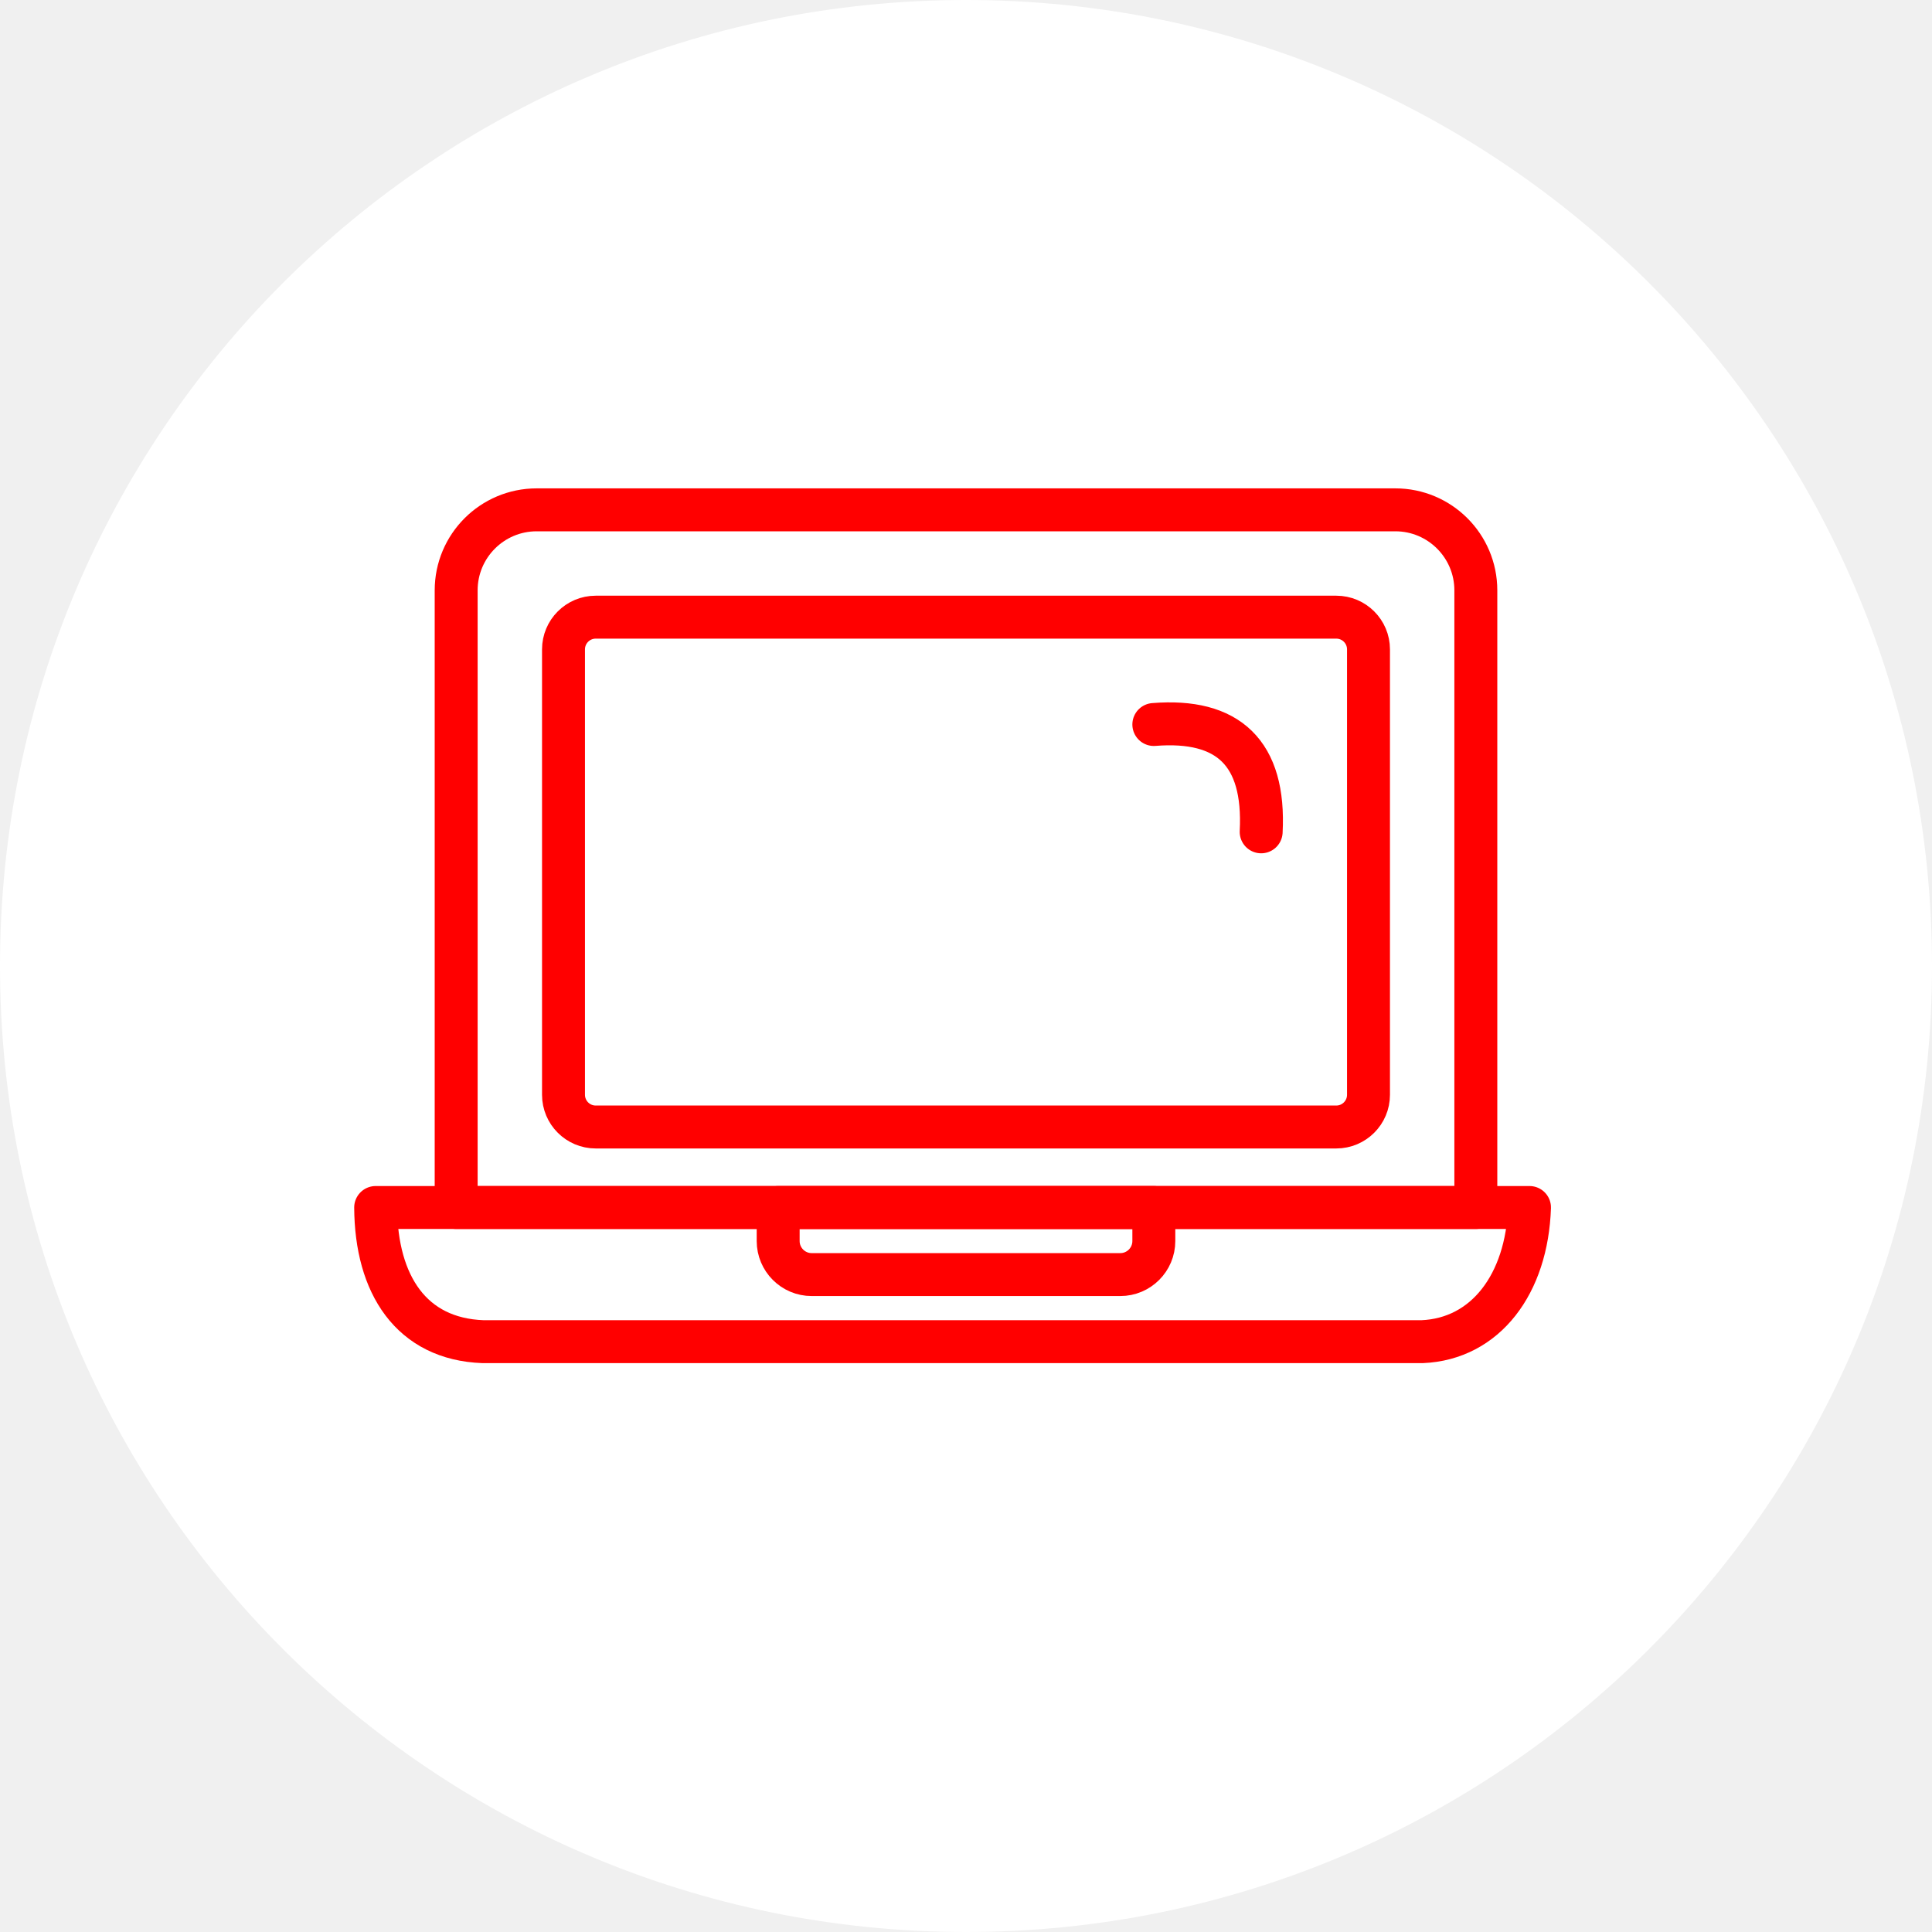
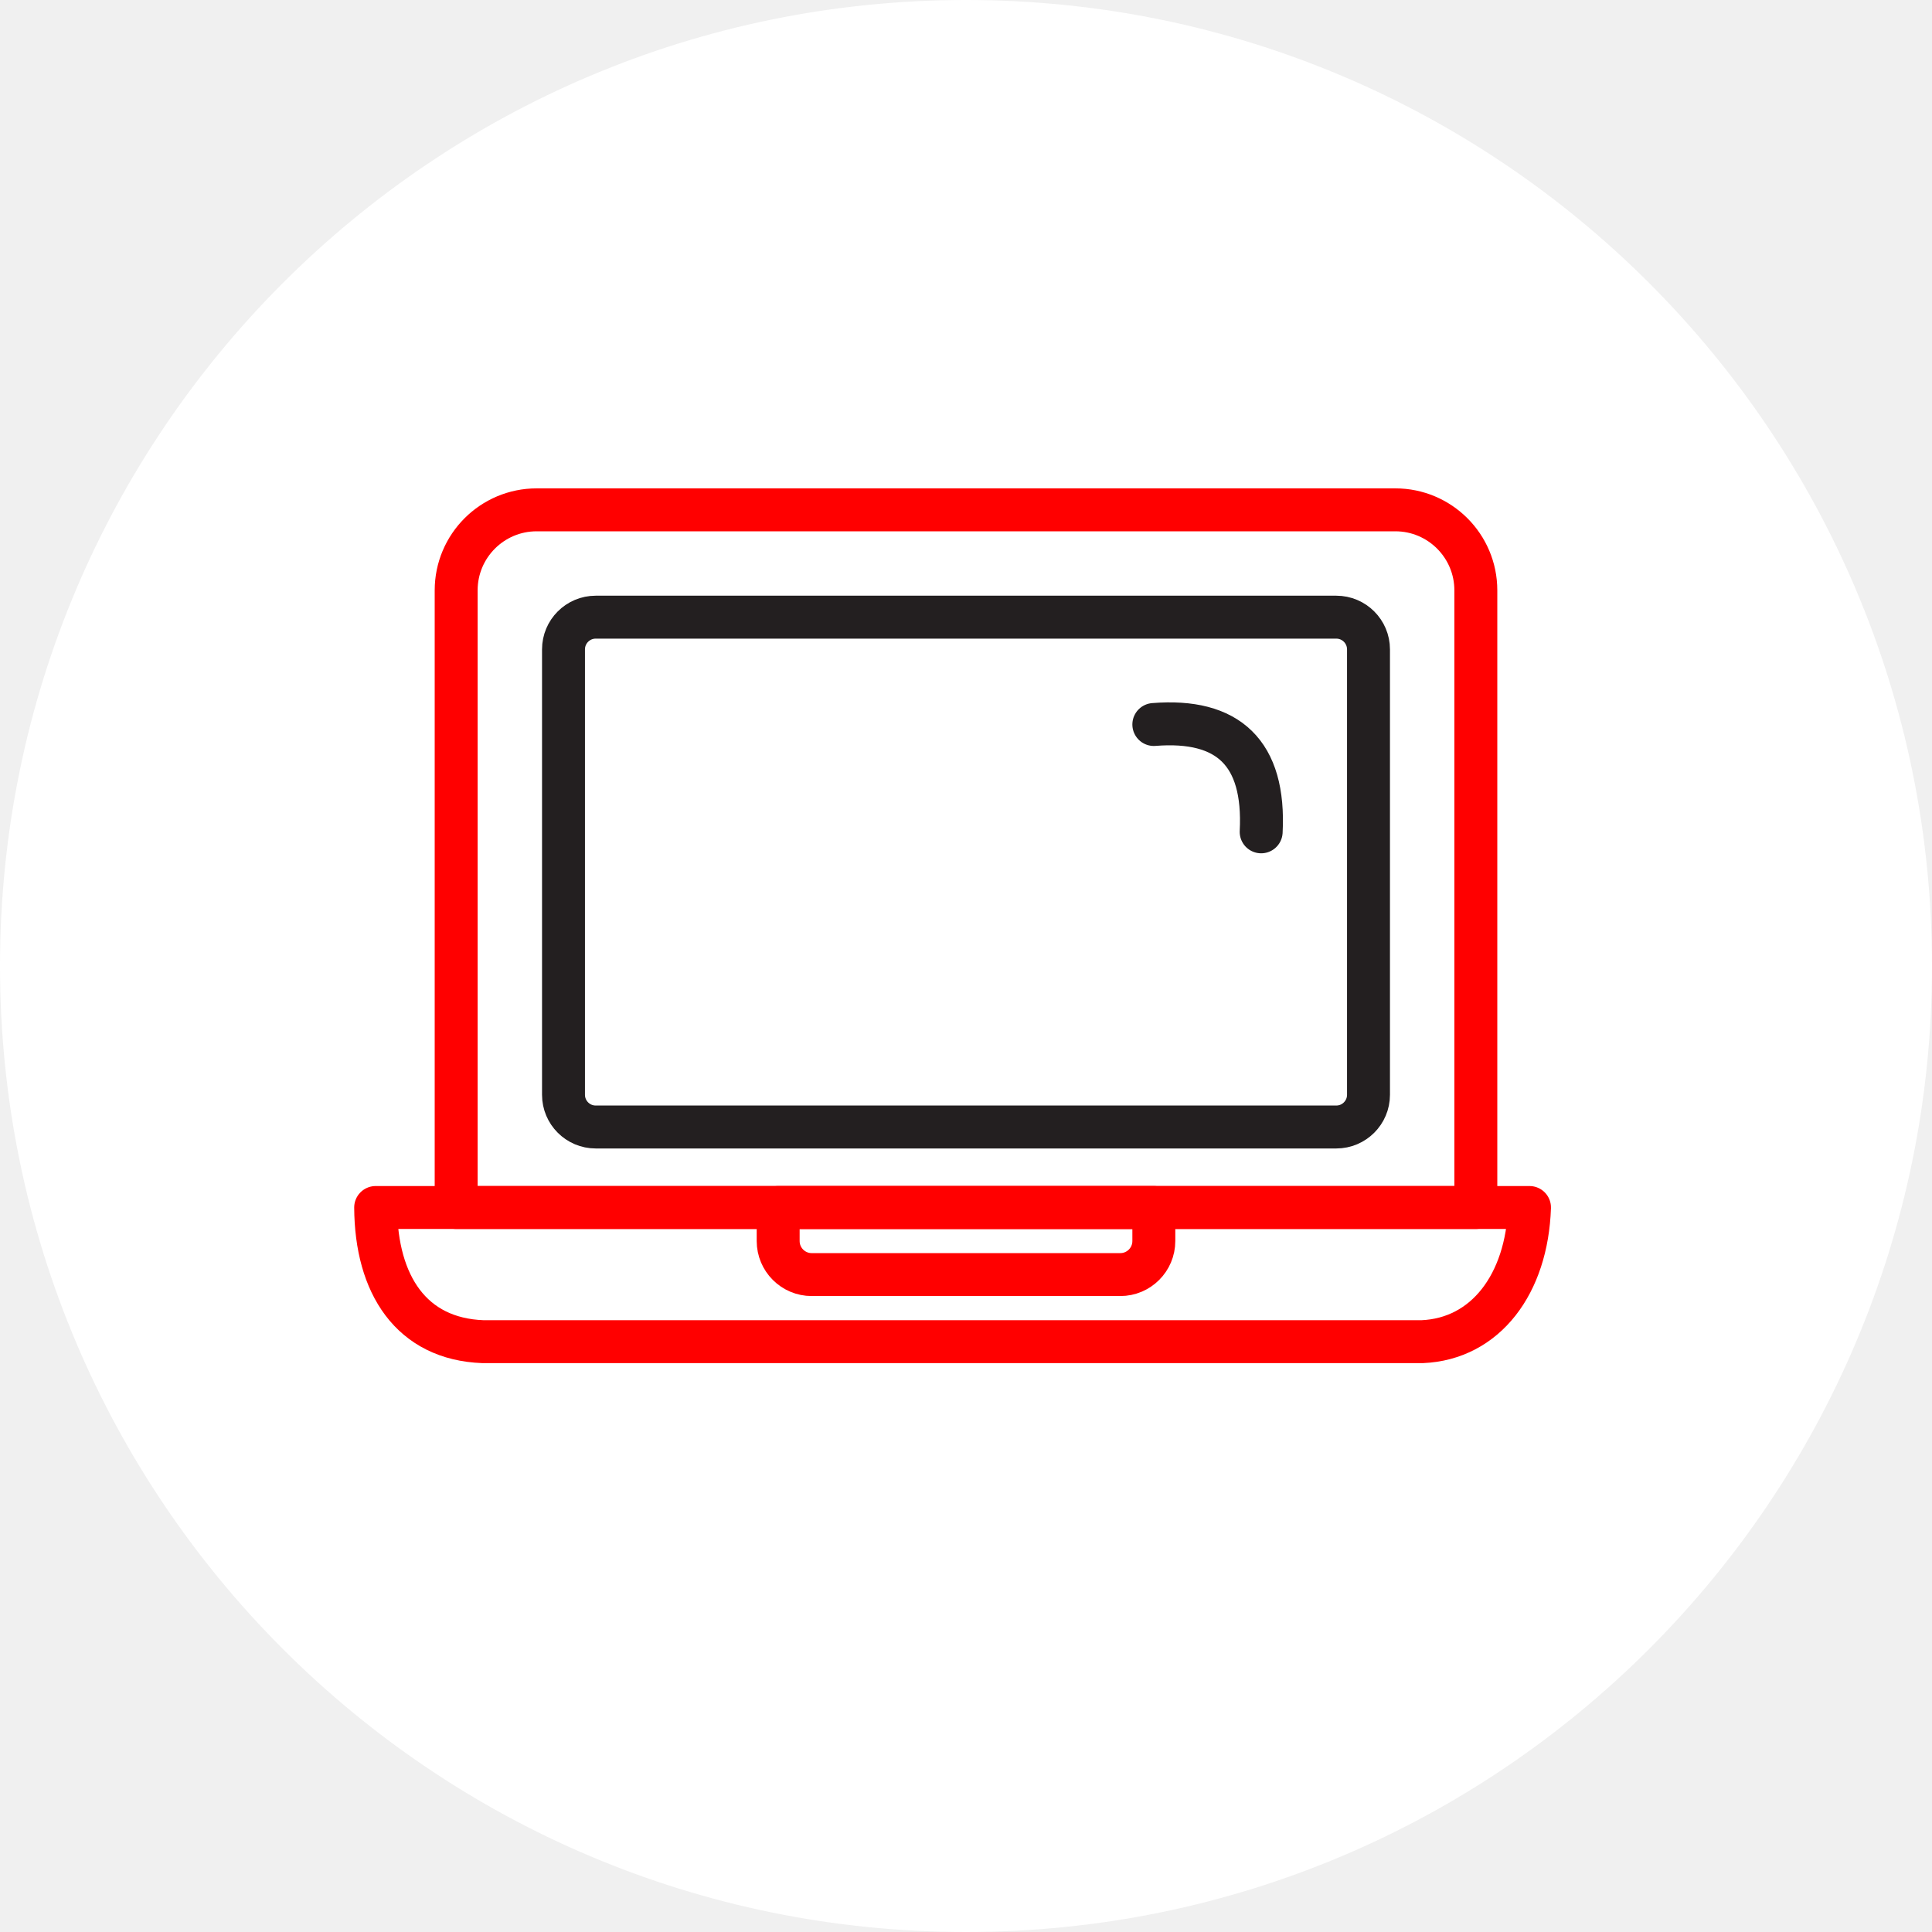
<svg xmlns="http://www.w3.org/2000/svg" width="100%" height="100%" viewBox="0 0 36 36" version="1.1" xml:space="preserve" style="fill-rule:evenodd;clip-rule:evenodd;stroke-linecap:round;stroke-linejoin:round;stroke-miterlimit:1.5;">
  <rect id="computer" x="0" y="0" width="36" height="36" style="fill:none;" />
  <g id="bg-white">
    <circle cx="18" cy="18" r="18" style="fill:#fff;" />
  </g>
  <path d="M27.5,11c0,-0.828 -0.672,-1.5 -1.5,-1.5l-16,-0c-0.828,-0 -1.5,0.672 -1.5,1.5l0,11.5l19,-0l0,-11.5Z" style="fill:none;stroke:#f00;stroke-width:0.8px;" />
-   <path d="M25.5,12.1c-0,-0.331 -0.269,-0.6 -0.6,-0.6l-13.8,-0c-0.331,-0 -0.6,0.269 -0.6,0.6l-0,8.3c-0,0.331 0.269,0.6 0.6,0.6l13.8,0c0.331,0 0.6,-0.269 0.6,-0.6l-0,-8.3Z" style="fill:none;stroke:#f00;stroke-width:0.8px;" />
+   <path d="M25.5,12.1c-0,-0.331 -0.269,-0.6 -0.6,-0.6l-13.8,-0c-0.331,-0 -0.6,0.269 -0.6,0.6l-0,8.3c-0,0.331 0.269,0.6 0.6,0.6l13.8,0c0.331,0 0.6,-0.269 0.6,-0.6l-0,-8.3Z" style="fill:none;stroke:#231f20;stroke-width:0.8px;" />
  <path d="M7,22.5l21.5,0c-0.048,1.425 -0.818,2.45 -2,2.5l-17.5,0c-1.336,-0.049 -1.992,-1.063 -2,-2.5" style="fill:none;stroke:#f00;stroke-width:0.8px;" />
  <path d="M21.5,22.5l-7,0l0,0.625c0,0.345 0.28,0.625 0.625,0.625l5.75,0c0.345,0 0.625,-0.28 0.625,-0.625l0,-0.625Z" style="fill:none;stroke:#f00;stroke-width:0.8px;" />
-   <path d="M21.5,13.5c1.383,-0.111 2.076,0.526 2,2" style="fill:none;stroke:#f00;stroke-width:0.8px;" />
+   <path d="M21.5,13.5c1.383,-0.111 2.076,0.526 2,2" style="fill:none;stroke:#231f20;stroke-width:0.8px;" />
</svg>
